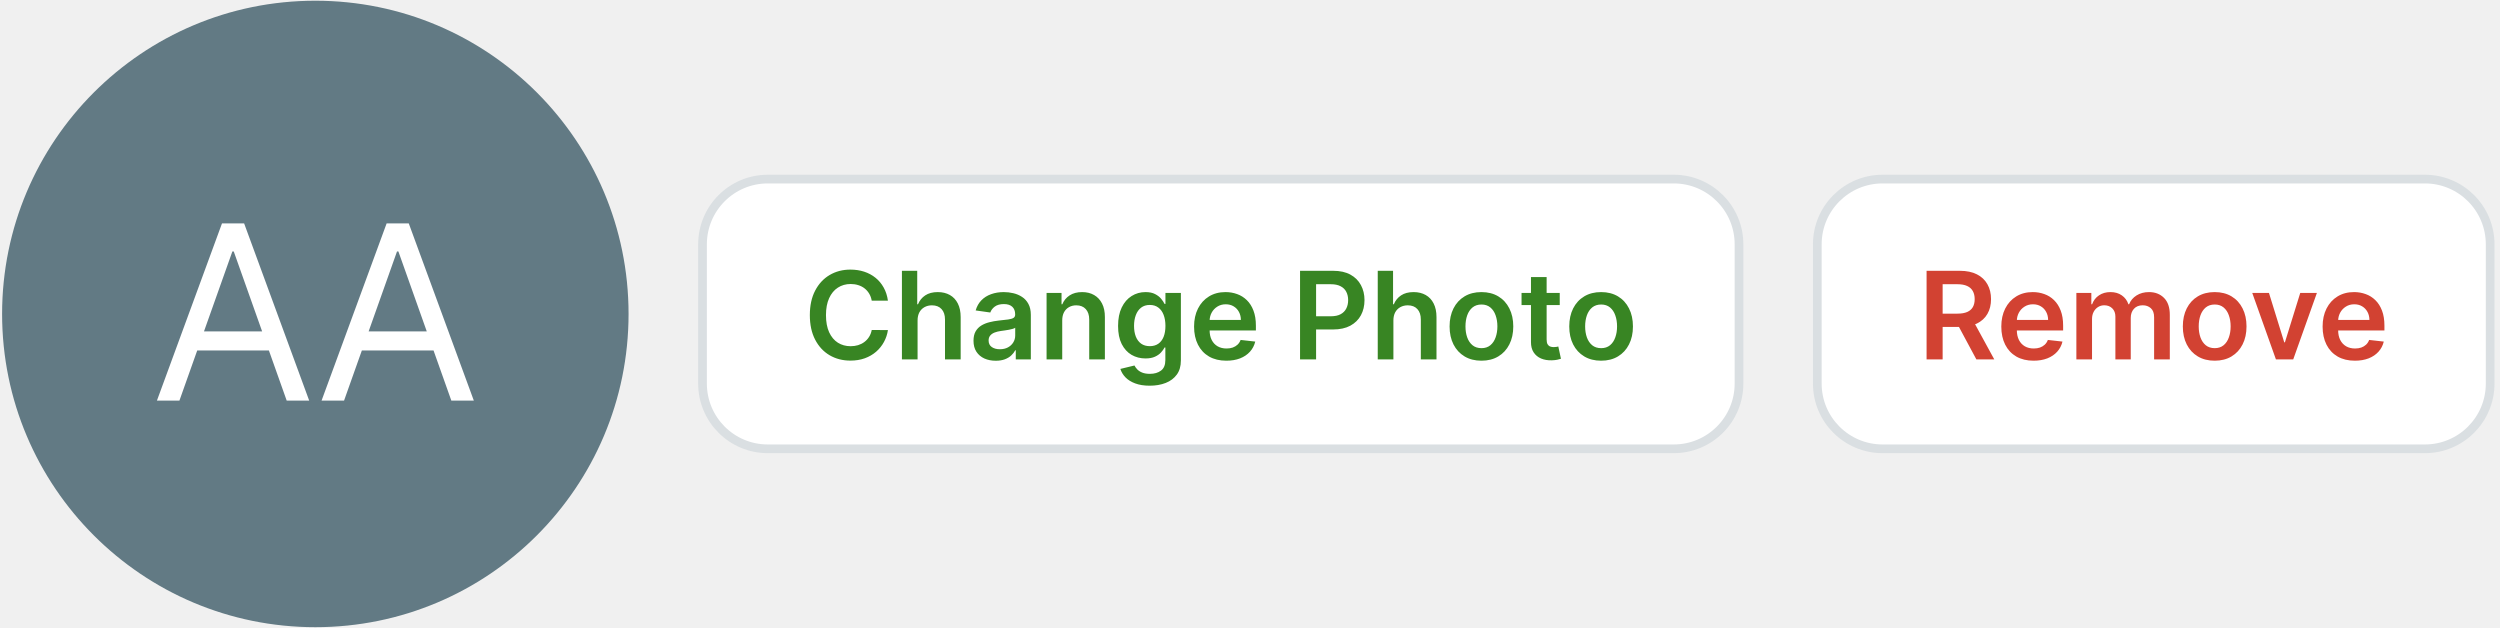
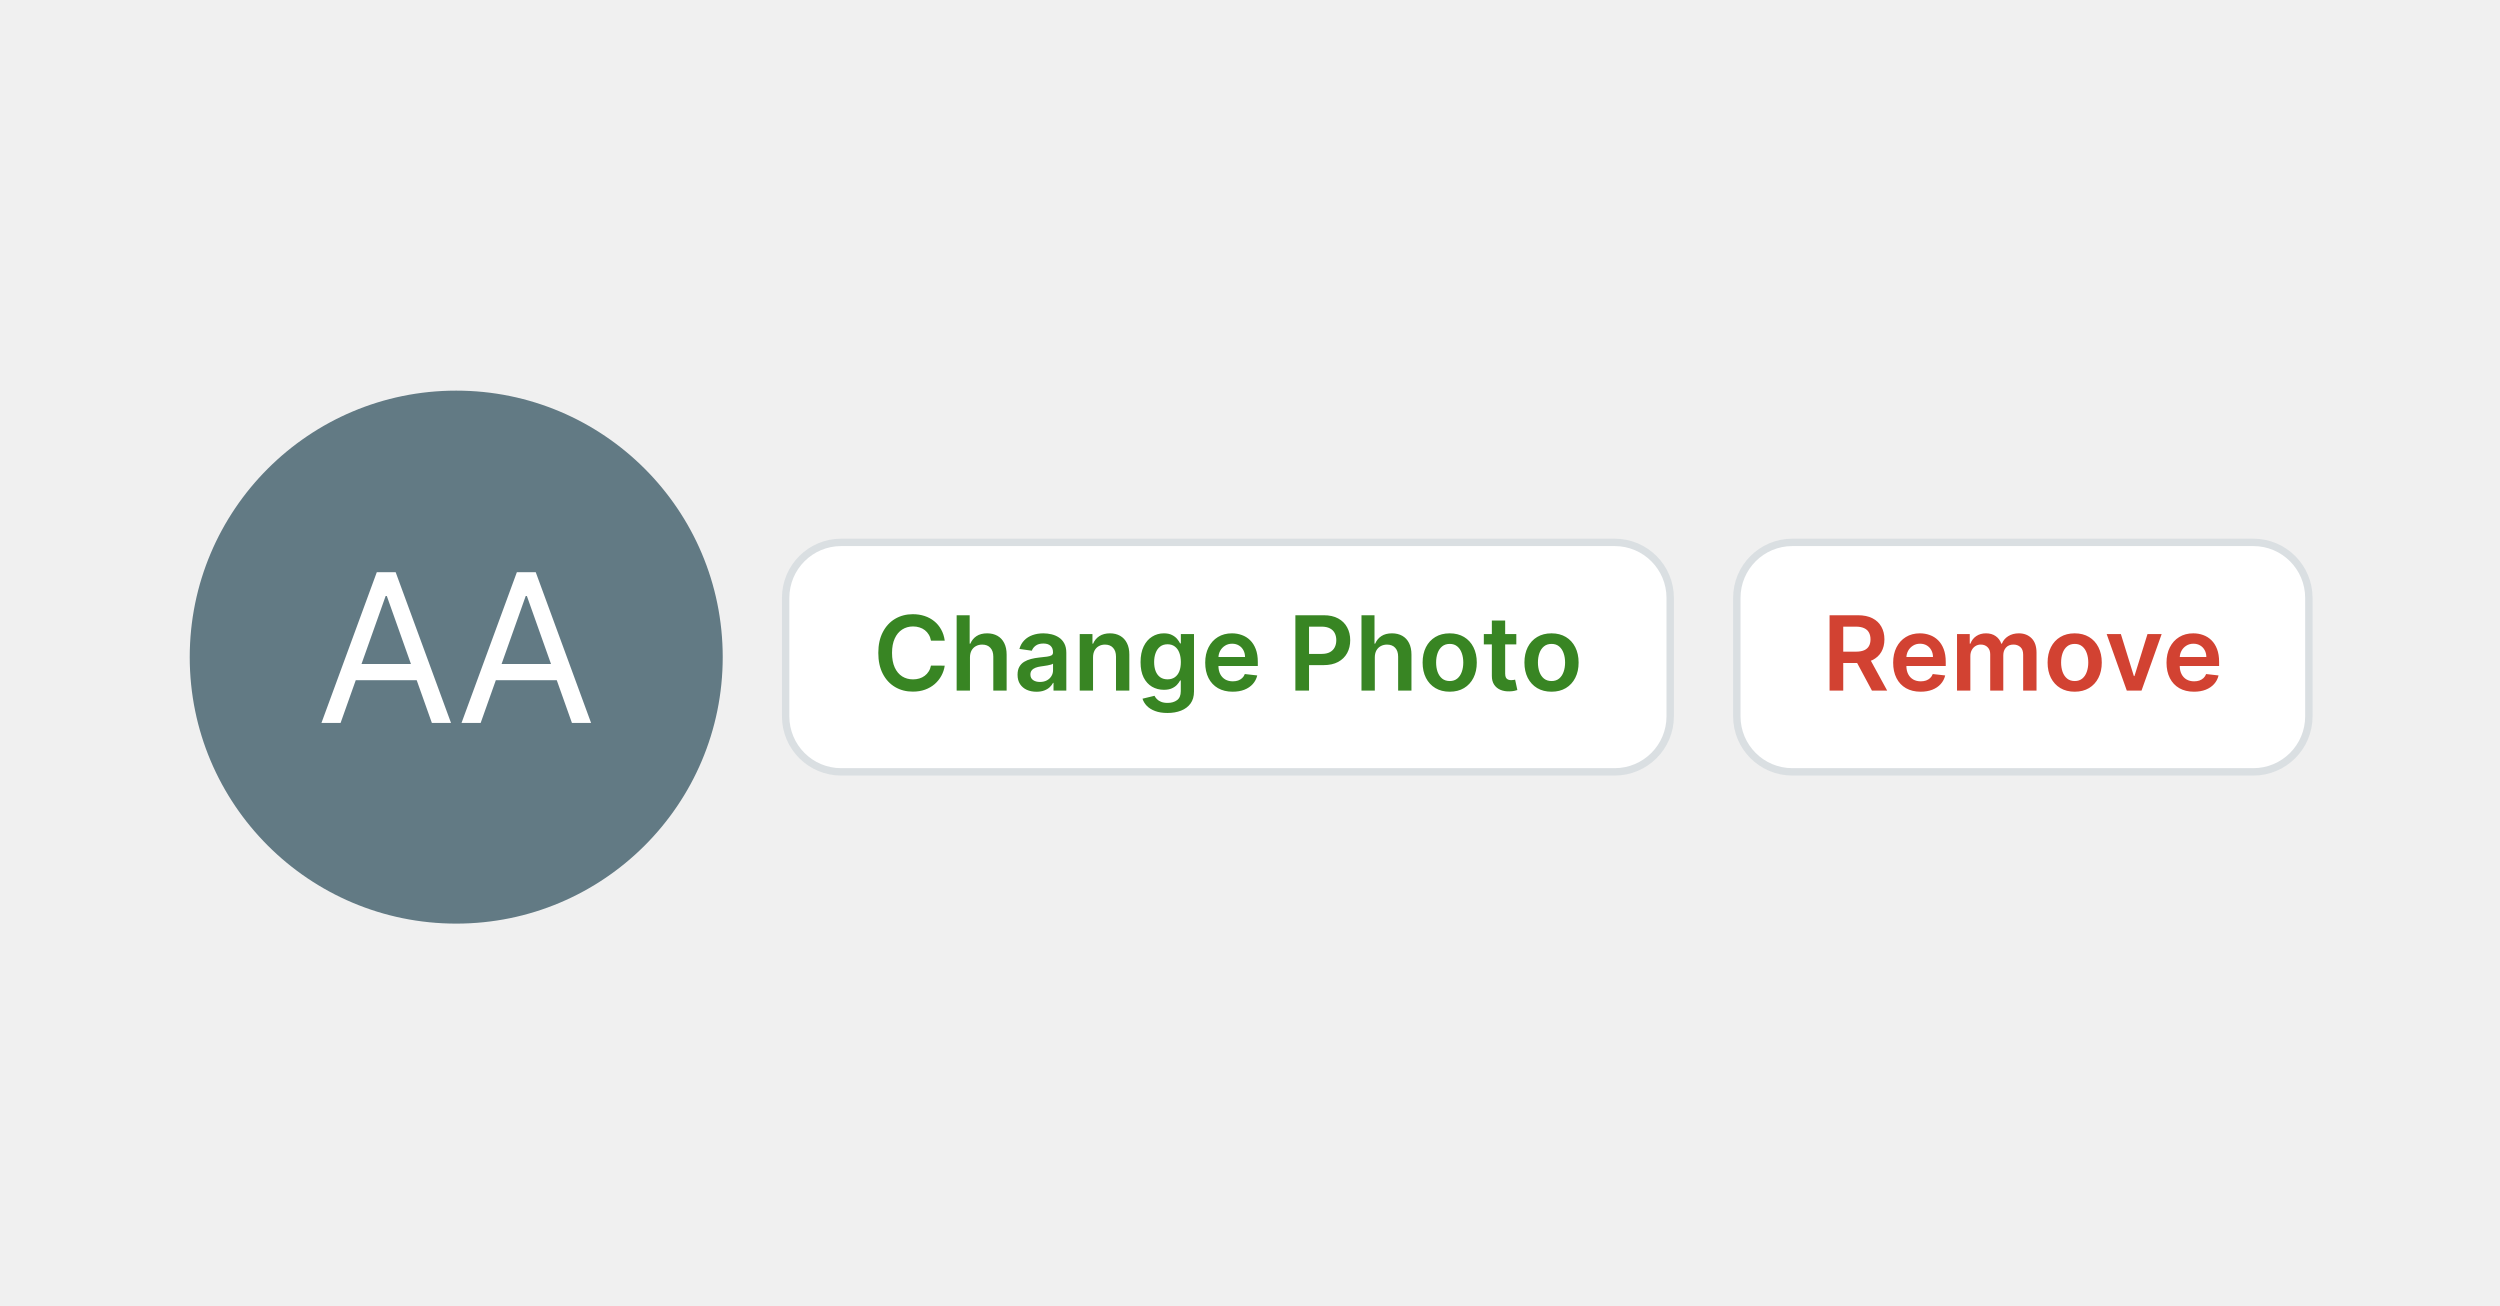
- <svg xmlns="http://www.w3.org/2000/svg" width="275" height="69" viewBox="0 0 275 69" fill="none">
-   <path fill-rule="evenodd" clip-rule="evenodd" d="M34.687 68.99C53.716 68.99 69.142 53.563 69.142 34.534C69.142 15.505 53.716 0.079 34.687 0.079C15.658 0.079 0.231 15.505 0.231 34.534C0.231 53.563 15.658 68.99 34.687 68.99Z" fill="#627A84" />
-   <path d="M19.736 44.067H17.262L24.418 24.577H26.855L34.011 44.067H31.537L25.713 27.661H25.56L19.736 44.067ZM20.65 36.454H30.623V38.548H20.65V36.454ZM37.846 44.067H35.372L42.528 24.577H44.965L52.121 44.067H49.647L43.823 27.661H43.67L37.846 44.067ZM38.76 36.454H48.733V38.548H38.76V36.454Z" fill="white" />
-   <path d="M84.456 19.699H184.112C188.077 19.699 191.291 22.913 191.291 26.877V42.191C191.291 46.155 188.077 49.369 184.112 49.369H84.456C80.491 49.369 77.277 46.155 77.277 42.191V26.877C77.277 22.913 80.491 19.699 84.456 19.699Z" fill="white" />
-   <path d="M84.456 19.699H184.112C188.077 19.699 191.291 22.913 191.291 26.877V42.191C191.291 46.155 188.077 49.369 184.112 49.369H84.456C80.491 49.369 77.277 46.155 77.277 42.191V26.877C77.277 22.913 80.491 19.699 84.456 19.699Z" stroke="#DADFE2" stroke-width="0.957" />
-   <path d="M97.671 33.077H95.891C95.84 32.785 95.746 32.527 95.61 32.302C95.474 32.073 95.304 31.88 95.101 31.721C94.898 31.562 94.666 31.444 94.406 31.364C94.149 31.282 93.872 31.241 93.574 31.241C93.044 31.241 92.574 31.374 92.165 31.64C91.756 31.904 91.436 32.291 91.204 32.801C90.972 33.309 90.857 33.929 90.857 34.662C90.857 35.407 90.972 36.035 91.204 36.546C91.439 37.053 91.759 37.437 92.165 37.697C92.574 37.954 93.042 38.083 93.569 38.083C93.861 38.083 94.133 38.045 94.387 37.969C94.644 37.889 94.874 37.774 95.077 37.621C95.283 37.469 95.456 37.282 95.596 37.06C95.739 36.838 95.837 36.584 95.891 36.299L97.671 36.308C97.604 36.771 97.46 37.206 97.237 37.612C97.019 38.018 96.731 38.376 96.376 38.687C96.021 38.995 95.605 39.236 95.129 39.41C94.654 39.582 94.126 39.667 93.545 39.667C92.689 39.667 91.924 39.469 91.251 39.073C90.579 38.676 90.049 38.103 89.662 37.355C89.275 36.606 89.082 35.709 89.082 34.662C89.082 33.612 89.277 32.714 89.667 31.968C90.057 31.22 90.589 30.647 91.261 30.251C91.934 29.854 92.695 29.656 93.545 29.656C94.088 29.656 94.592 29.732 95.058 29.884C95.525 30.037 95.94 30.26 96.305 30.555C96.67 30.847 96.969 31.206 97.204 31.631C97.442 32.053 97.597 32.535 97.671 33.077ZM100.933 35.252V39.534H99.211V29.789H100.895V33.467H100.981C101.152 33.055 101.417 32.73 101.776 32.492C102.137 32.251 102.597 32.13 103.156 32.13C103.663 32.13 104.106 32.237 104.483 32.449C104.861 32.662 105.152 32.972 105.359 33.382C105.568 33.791 105.673 34.291 105.673 34.881V39.534H103.95V35.147C103.95 34.655 103.823 34.273 103.57 34C103.319 33.724 102.967 33.586 102.513 33.586C102.209 33.586 101.936 33.653 101.695 33.786C101.457 33.916 101.27 34.105 101.133 34.352C101 34.6 100.933 34.9 100.933 35.252ZM109.532 39.682C109.069 39.682 108.651 39.599 108.28 39.434C107.912 39.266 107.62 39.019 107.405 38.692C107.192 38.365 107.086 37.962 107.086 37.483C107.086 37.071 107.162 36.73 107.314 36.46C107.467 36.191 107.674 35.975 107.938 35.813C108.201 35.651 108.498 35.529 108.827 35.447C109.16 35.361 109.505 35.299 109.86 35.261C110.288 35.217 110.636 35.177 110.902 35.142C111.168 35.104 111.362 35.047 111.483 34.971C111.606 34.892 111.668 34.77 111.668 34.605V34.576C111.668 34.218 111.562 33.94 111.349 33.743C111.137 33.547 110.831 33.448 110.431 33.448C110.009 33.448 109.674 33.54 109.427 33.724C109.183 33.908 109.018 34.126 108.932 34.376L107.324 34.148C107.451 33.704 107.66 33.333 107.952 33.034C108.244 32.733 108.601 32.508 109.023 32.359C109.444 32.206 109.911 32.13 110.421 32.13C110.774 32.13 111.124 32.172 111.473 32.254C111.822 32.337 112.141 32.473 112.429 32.663C112.718 32.85 112.95 33.106 113.124 33.429C113.302 33.753 113.391 34.157 113.391 34.643V39.534H111.735V38.53H111.678C111.573 38.733 111.425 38.923 111.235 39.101C111.048 39.276 110.812 39.417 110.526 39.525C110.244 39.629 109.912 39.682 109.532 39.682ZM109.979 38.416C110.325 38.416 110.624 38.348 110.878 38.211C111.132 38.072 111.327 37.888 111.464 37.659C111.603 37.431 111.673 37.182 111.673 36.912V36.051C111.619 36.096 111.527 36.137 111.397 36.175C111.27 36.213 111.127 36.246 110.969 36.275C110.81 36.303 110.653 36.329 110.498 36.351C110.342 36.373 110.207 36.392 110.093 36.408C109.836 36.443 109.606 36.5 109.403 36.579C109.2 36.659 109.04 36.77 108.923 36.912C108.805 37.052 108.747 37.233 108.747 37.455C108.747 37.772 108.862 38.011 109.094 38.173C109.325 38.335 109.62 38.416 109.979 38.416ZM116.845 35.252V39.534H115.123V32.225H116.769V33.467H116.855C117.023 33.058 117.291 32.733 117.659 32.492C118.03 32.251 118.488 32.13 119.034 32.13C119.538 32.13 119.978 32.238 120.352 32.454C120.729 32.67 121.021 32.982 121.227 33.391C121.437 33.8 121.54 34.297 121.537 34.881V39.534H119.814V35.147C119.814 34.658 119.687 34.276 119.434 34C119.183 33.724 118.836 33.586 118.392 33.586C118.09 33.586 117.822 33.653 117.587 33.786C117.356 33.916 117.173 34.105 117.04 34.352C116.91 34.6 116.845 34.9 116.845 35.252ZM126.466 42.427C125.848 42.427 125.316 42.343 124.872 42.175C124.428 42.01 124.071 41.788 123.802 41.509C123.532 41.23 123.345 40.92 123.24 40.581L124.791 40.205C124.861 40.348 124.963 40.489 125.096 40.629C125.229 40.771 125.408 40.889 125.634 40.981C125.862 41.076 126.149 41.123 126.495 41.123C126.983 41.123 127.388 41.005 127.708 40.767C128.029 40.532 128.189 40.145 128.189 39.606V38.221H128.103C128.014 38.398 127.884 38.581 127.713 38.768C127.545 38.955 127.321 39.112 127.042 39.239C126.766 39.366 126.419 39.429 126 39.429C125.439 39.429 124.929 39.298 124.473 39.035C124.019 38.768 123.657 38.372 123.388 37.845C123.121 37.315 122.988 36.652 122.988 35.856C122.988 35.053 123.121 34.376 123.388 33.824C123.657 33.269 124.021 32.849 124.477 32.563C124.934 32.275 125.443 32.13 126.005 32.13C126.433 32.13 126.785 32.203 127.061 32.349C127.34 32.492 127.562 32.665 127.727 32.868C127.892 33.068 128.018 33.256 128.103 33.434H128.198V32.225H129.897V39.653C129.897 40.278 129.748 40.795 129.45 41.204C129.152 41.614 128.744 41.92 128.227 42.123C127.71 42.326 127.123 42.427 126.466 42.427ZM126.481 38.078C126.845 38.078 127.156 37.989 127.413 37.812C127.67 37.634 127.865 37.379 127.999 37.046C128.132 36.712 128.198 36.313 128.198 35.846C128.198 35.387 128.132 34.984 127.999 34.638C127.868 34.292 127.675 34.024 127.418 33.834C127.164 33.64 126.852 33.544 126.481 33.544C126.097 33.544 125.776 33.643 125.519 33.843C125.262 34.043 125.069 34.318 124.939 34.666C124.809 35.012 124.744 35.406 124.744 35.846C124.744 36.294 124.809 36.686 124.939 37.022C125.072 37.355 125.267 37.615 125.524 37.802C125.784 37.986 126.103 38.078 126.481 38.078ZM134.898 39.677C134.165 39.677 133.532 39.525 132.999 39.22C132.47 38.912 132.062 38.478 131.777 37.916C131.491 37.352 131.348 36.687 131.348 35.923C131.348 35.171 131.491 34.511 131.777 33.943C132.065 33.372 132.468 32.928 132.985 32.611C133.502 32.291 134.11 32.13 134.808 32.13C135.258 32.13 135.683 32.203 136.083 32.349C136.486 32.492 136.841 32.714 137.149 33.015C137.46 33.317 137.704 33.7 137.881 34.167C138.059 34.63 138.148 35.182 138.148 35.823V36.351H132.157V35.19H136.497C136.494 34.86 136.422 34.566 136.283 34.31C136.143 34.05 135.948 33.845 135.697 33.696C135.45 33.547 135.161 33.472 134.831 33.472C134.479 33.472 134.17 33.558 133.904 33.729C133.637 33.897 133.429 34.119 133.28 34.395C133.134 34.668 133.06 34.968 133.057 35.295V36.308C133.057 36.733 133.134 37.098 133.29 37.403C133.445 37.704 133.662 37.935 133.942 38.097C134.221 38.256 134.547 38.335 134.922 38.335C135.172 38.335 135.399 38.3 135.602 38.23C135.805 38.157 135.981 38.051 136.13 37.912C136.279 37.772 136.392 37.599 136.468 37.393L138.077 37.574C137.975 37.999 137.782 38.37 137.496 38.687C137.214 39.001 136.852 39.245 136.411 39.42C135.97 39.591 135.466 39.677 134.898 39.677ZM143.005 39.534V29.789H146.659C147.408 29.789 148.036 29.929 148.544 30.208C149.054 30.487 149.44 30.871 149.7 31.36C149.963 31.845 150.095 32.397 150.095 33.015C150.095 33.64 149.963 34.195 149.7 34.681C149.437 35.166 149.048 35.548 148.534 35.828C148.02 36.103 147.387 36.242 146.635 36.242H144.214V34.79H146.398C146.835 34.79 147.194 34.714 147.473 34.562C147.752 34.41 147.958 34.2 148.092 33.934C148.228 33.667 148.296 33.361 148.296 33.015C148.296 32.67 148.228 32.365 148.092 32.102C147.958 31.838 147.75 31.634 147.468 31.488C147.189 31.339 146.829 31.264 146.388 31.264H144.77V39.534H143.005ZM153.274 35.252V39.534H151.552V29.789H153.236V33.467H153.322C153.493 33.055 153.758 32.73 154.117 32.492C154.478 32.251 154.938 32.13 155.497 32.13C156.004 32.13 156.447 32.237 156.824 32.449C157.202 32.662 157.493 32.972 157.7 33.382C157.909 33.791 158.014 34.291 158.014 34.881V39.534H156.291V35.147C156.291 34.655 156.164 34.273 155.911 34C155.66 33.724 155.308 33.586 154.854 33.586C154.55 33.586 154.277 33.653 154.036 33.786C153.798 33.916 153.611 34.105 153.474 34.352C153.341 34.6 153.274 34.9 153.274 35.252ZM162.958 39.677C162.244 39.677 161.625 39.52 161.102 39.206C160.578 38.892 160.172 38.453 159.884 37.888C159.598 37.323 159.455 36.663 159.455 35.908C159.455 35.153 159.598 34.492 159.884 33.924C160.172 33.356 160.578 32.915 161.102 32.601C161.625 32.287 162.244 32.13 162.958 32.13C163.671 32.13 164.29 32.287 164.813 32.601C165.337 32.915 165.741 33.356 166.027 33.924C166.315 34.492 166.46 35.153 166.46 35.908C166.46 36.663 166.315 37.323 166.027 37.888C165.741 38.453 165.337 38.892 164.813 39.206C164.29 39.52 163.671 39.677 162.958 39.677ZM162.967 38.297C163.354 38.297 163.678 38.191 163.938 37.978C164.198 37.763 164.391 37.474 164.518 37.112C164.648 36.751 164.713 36.348 164.713 35.904C164.713 35.456 164.648 35.052 164.518 34.69C164.391 34.325 164.198 34.035 163.938 33.819C163.678 33.604 163.354 33.496 162.967 33.496C162.571 33.496 162.241 33.604 161.977 33.819C161.717 34.035 161.522 34.325 161.392 34.69C161.265 35.052 161.202 35.456 161.202 35.904C161.202 36.348 161.265 36.751 161.392 37.112C161.522 37.474 161.717 37.763 161.977 37.978C162.241 38.191 162.571 38.297 162.967 38.297ZM171.571 32.225V33.558H167.37V32.225H171.571ZM168.407 30.474H170.129V37.336C170.129 37.567 170.164 37.745 170.234 37.869C170.307 37.989 170.402 38.072 170.52 38.116C170.637 38.161 170.767 38.183 170.91 38.183C171.018 38.183 171.116 38.175 171.205 38.159C171.297 38.143 171.367 38.129 171.414 38.116L171.704 39.463C171.612 39.495 171.481 39.529 171.31 39.568C171.141 39.606 170.935 39.628 170.691 39.634C170.26 39.647 169.871 39.582 169.525 39.439C169.179 39.293 168.905 39.068 168.702 38.763C168.502 38.459 168.404 38.078 168.407 37.621V30.474ZM176.121 39.677C175.408 39.677 174.789 39.52 174.266 39.206C173.742 38.892 173.336 38.453 173.047 37.888C172.762 37.323 172.619 36.663 172.619 35.908C172.619 35.153 172.762 34.492 173.047 33.924C173.336 33.356 173.742 32.915 174.266 32.601C174.789 32.287 175.408 32.13 176.121 32.13C176.835 32.13 177.454 32.287 177.977 32.601C178.5 32.915 178.905 33.356 179.19 33.924C179.479 34.492 179.623 35.153 179.623 35.908C179.623 36.663 179.479 37.323 179.19 37.888C178.905 38.453 178.5 38.892 177.977 39.206C177.454 39.52 176.835 39.677 176.121 39.677ZM176.131 38.297C176.518 38.297 176.841 38.191 177.102 37.978C177.362 37.763 177.555 37.474 177.682 37.112C177.812 36.751 177.877 36.348 177.877 35.904C177.877 35.456 177.812 35.052 177.682 34.69C177.555 34.325 177.362 34.035 177.102 33.819C176.841 33.604 176.518 33.496 176.131 33.496C175.734 33.496 175.404 33.604 175.141 33.819C174.881 34.035 174.686 34.325 174.556 34.69C174.429 35.052 174.365 35.456 174.365 35.904C174.365 36.348 174.429 36.751 174.556 37.112C174.686 37.474 174.881 37.763 175.141 37.978C175.404 38.191 175.734 38.297 176.131 38.297Z" fill="#388523" />
-   <path d="M207.083 19.699H266.739C270.704 19.699 273.917 22.913 273.917 26.877V42.191C273.917 46.155 270.704 49.369 266.739 49.369H207.083C203.118 49.369 199.904 46.155 199.904 42.191V26.877C199.904 22.913 203.118 19.699 207.083 19.699Z" fill="white" />
-   <path d="M207.083 19.699H266.739C270.704 19.699 273.917 22.913 273.917 26.877V42.191C273.917 46.155 270.704 49.369 266.739 49.369H207.083C203.118 49.369 199.904 46.155 199.904 42.191V26.877C199.904 22.913 203.118 19.699 207.083 19.699Z" stroke="#DADFE2" stroke-width="0.957" />
-   <path d="M211.924 39.534V29.789H215.579C216.327 29.789 216.955 29.919 217.463 30.179C217.974 30.439 218.359 30.804 218.619 31.274C218.882 31.74 219.014 32.284 219.014 32.906C219.014 33.531 218.881 34.073 218.614 34.533C218.351 34.99 217.962 35.344 217.449 35.594C216.935 35.842 216.303 35.965 215.555 35.965H212.952V34.5H215.317C215.755 34.5 216.113 34.44 216.392 34.319C216.671 34.195 216.878 34.016 217.011 33.781C217.147 33.544 217.215 33.252 217.215 32.906C217.215 32.56 217.147 32.265 217.011 32.021C216.874 31.773 216.667 31.586 216.388 31.459C216.108 31.329 215.748 31.264 215.307 31.264H213.69V39.534H211.924ZM216.959 35.118L219.371 39.534H217.401L215.031 35.118H216.959ZM223.694 39.677C222.961 39.677 222.328 39.525 221.795 39.22C221.266 38.912 220.858 38.478 220.572 37.916C220.287 37.352 220.144 36.687 220.144 35.923C220.144 35.171 220.287 34.511 220.572 33.943C220.861 33.372 221.264 32.928 221.781 32.611C222.298 32.291 222.906 32.13 223.603 32.13C224.054 32.13 224.479 32.203 224.879 32.349C225.282 32.492 225.637 32.714 225.945 33.015C226.255 33.317 226.5 33.7 226.677 34.167C226.855 34.63 226.944 35.182 226.944 35.823V36.351H220.953V35.19H225.293C225.289 34.86 225.218 34.566 225.078 34.31C224.939 34.05 224.744 33.845 224.493 33.696C224.246 33.547 223.957 33.472 223.627 33.472C223.275 33.472 222.966 33.558 222.699 33.729C222.433 33.897 222.225 34.119 222.076 34.395C221.93 34.668 221.856 34.968 221.852 35.295V36.308C221.852 36.733 221.93 37.098 222.086 37.403C222.241 37.704 222.458 37.935 222.737 38.097C223.017 38.256 223.343 38.335 223.718 38.335C223.968 38.335 224.195 38.3 224.398 38.23C224.601 38.157 224.777 38.051 224.926 37.912C225.075 37.772 225.188 37.599 225.264 37.393L226.872 37.574C226.771 37.999 226.577 38.37 226.292 38.687C226.01 39.001 225.648 39.245 225.207 39.42C224.766 39.591 224.262 39.677 223.694 39.677ZM228.401 39.534V32.225H230.047V33.467H230.133C230.285 33.049 230.537 32.722 230.89 32.487C231.242 32.249 231.662 32.13 232.15 32.13C232.645 32.13 233.062 32.251 233.402 32.492C233.745 32.73 233.986 33.055 234.125 33.467H234.201C234.363 33.061 234.636 32.738 235.02 32.497C235.407 32.252 235.865 32.13 236.395 32.13C237.067 32.13 237.616 32.343 238.041 32.768C238.466 33.193 238.679 33.813 238.679 34.628V39.534H236.952V34.895C236.952 34.441 236.831 34.11 236.59 33.9C236.349 33.688 236.054 33.582 235.705 33.582C235.289 33.582 234.964 33.712 234.729 33.972C234.498 34.229 234.382 34.563 234.382 34.976V39.534H232.693V34.824C232.693 34.446 232.579 34.145 232.35 33.919C232.125 33.694 231.83 33.582 231.465 33.582C231.218 33.582 230.993 33.645 230.79 33.772C230.587 33.896 230.425 34.072 230.304 34.3C230.184 34.525 230.123 34.789 230.123 35.09V39.534H228.401ZM243.614 39.677C242.901 39.677 242.282 39.52 241.759 39.206C241.235 38.892 240.829 38.453 240.541 37.888C240.255 37.323 240.112 36.663 240.112 35.908C240.112 35.153 240.255 34.492 240.541 33.924C240.829 33.356 241.235 32.915 241.759 32.601C242.282 32.287 242.901 32.13 243.614 32.13C244.328 32.13 244.947 32.287 245.47 32.601C245.993 32.915 246.398 33.356 246.683 33.924C246.972 34.492 247.116 35.153 247.116 35.908C247.116 36.663 246.972 37.323 246.683 37.888C246.398 38.453 245.993 38.892 245.47 39.206C244.947 39.52 244.328 39.677 243.614 39.677ZM243.624 38.297C244.011 38.297 244.334 38.191 244.595 37.978C244.855 37.763 245.048 37.474 245.175 37.112C245.305 36.751 245.37 36.348 245.37 35.904C245.37 35.456 245.305 35.052 245.175 34.69C245.048 34.325 244.855 34.035 244.595 33.819C244.334 33.604 244.011 33.496 243.624 33.496C243.227 33.496 242.897 33.604 242.634 33.819C242.374 34.035 242.179 34.325 242.049 34.69C241.922 35.052 241.859 35.456 241.859 35.904C241.859 36.348 241.922 36.751 242.049 37.112C242.179 37.474 242.374 37.763 242.634 37.978C242.897 38.191 243.227 38.297 243.624 38.297ZM254.858 32.225L252.255 39.534H250.352L247.749 32.225H249.586L251.266 37.655H251.342L253.026 32.225H254.858ZM259.037 39.677C258.304 39.677 257.671 39.525 257.139 39.22C256.609 38.912 256.201 38.478 255.916 37.916C255.63 37.352 255.487 36.687 255.487 35.923C255.487 35.171 255.63 34.511 255.916 33.943C256.204 33.372 256.607 32.928 257.124 32.611C257.641 32.291 258.249 32.13 258.947 32.13C259.397 32.13 259.822 32.203 260.222 32.349C260.625 32.492 260.98 32.714 261.288 33.015C261.599 33.317 261.843 33.7 262.021 34.167C262.198 34.63 262.287 35.182 262.287 35.823V36.351H256.296V35.19H260.636C260.633 34.86 260.561 34.566 260.422 34.31C260.282 34.05 260.087 33.845 259.836 33.696C259.589 33.547 259.3 33.472 258.97 33.472C258.618 33.472 258.309 33.558 258.043 33.729C257.776 33.897 257.568 34.119 257.419 34.395C257.273 34.668 257.199 34.968 257.196 35.295V36.308C257.196 36.733 257.273 37.098 257.429 37.403C257.584 37.704 257.802 37.935 258.081 38.097C258.36 38.256 258.687 38.335 259.061 38.335C259.311 38.335 259.538 38.3 259.741 38.23C259.944 38.157 260.12 38.051 260.269 37.912C260.419 37.772 260.531 37.599 260.607 37.393L262.216 37.574C262.114 37.999 261.921 38.37 261.635 38.687C261.353 39.001 260.991 39.245 260.55 39.42C260.109 39.591 259.605 39.677 259.037 39.677Z" fill="#D24232" />
+ <svg xmlns="http://www.w3.org/2000/svg" width="224" height="117" viewBox="0 0 224 117" fill="none">
+   <path fill-rule="evenodd" clip-rule="evenodd" d="M40.878 82.756C54.066 82.756 64.756 72.066 64.756 58.878C64.756 45.691 54.066 35 40.878 35C27.691 35 17 45.691 17 58.878C17 72.066 27.691 82.756 40.878 82.756Z" fill="#627A84" />
+   <path d="M30.517 64.773H28.802L33.762 51.267H35.45L40.41 64.773H38.695L34.659 53.403H34.553L30.517 64.773ZM31.15 59.497H38.062V60.948H31.15V59.497ZM43.068 64.773H41.353L46.312 51.267H48.001L52.96 64.773H51.245L47.209 53.403H47.104L43.068 64.773ZM43.701 59.497H50.612V60.948H43.701V59.497Z" fill="white" />
+   <path d="M75.369 48.597H144.675C147.422 48.597 149.65 50.825 149.65 53.572V64.184C149.65 66.932 147.422 69.159 144.675 69.159H75.369C72.621 69.159 70.394 66.932 70.394 64.184V53.572C70.394 50.825 72.621 48.597 75.369 48.597Z" fill="white" />
+   <path d="M75.369 48.597H144.675C147.422 48.597 149.65 50.825 149.65 53.572V64.184C149.65 66.932 147.422 69.159 144.675 69.159H75.369C72.621 69.159 70.394 66.932 70.394 64.184V53.572C70.394 50.825 72.621 48.597 75.369 48.597Z" stroke="#DADFE2" stroke-width="0.663" />
+   <path d="M84.648 57.403H83.415C83.38 57.201 83.315 57.022 83.22 56.866C83.126 56.708 83.008 56.573 82.868 56.464C82.727 56.354 82.566 56.271 82.386 56.216C82.208 56.159 82.016 56.13 81.809 56.13C81.442 56.13 81.117 56.223 80.833 56.407C80.549 56.59 80.327 56.858 80.167 57.212C80.006 57.564 79.926 57.994 79.926 58.501C79.926 59.018 80.006 59.453 80.167 59.807C80.329 60.159 80.552 60.425 80.833 60.605C81.117 60.783 81.441 60.872 81.806 60.872C82.008 60.872 82.197 60.846 82.373 60.793C82.551 60.738 82.71 60.658 82.851 60.553C82.994 60.447 83.114 60.317 83.21 60.163C83.309 60.01 83.377 59.834 83.415 59.636L84.648 59.642C84.602 59.963 84.502 60.264 84.348 60.546C84.196 60.827 83.997 61.076 83.751 61.291C83.505 61.504 83.217 61.671 82.887 61.792C82.558 61.911 82.192 61.97 81.789 61.97C81.196 61.97 80.666 61.833 80.2 61.558C79.734 61.283 79.367 60.887 79.098 60.368C78.83 59.849 78.696 59.227 78.696 58.501C78.696 57.774 78.831 57.152 79.102 56.635C79.372 56.116 79.74 55.719 80.206 55.445C80.672 55.17 81.2 55.032 81.789 55.032C82.165 55.032 82.515 55.085 82.838 55.191C83.161 55.296 83.449 55.451 83.702 55.656C83.955 55.858 84.162 56.106 84.325 56.401C84.49 56.693 84.598 57.027 84.648 57.403ZM86.909 58.91V61.878H85.716V55.125H86.883V57.674H86.942C87.061 57.388 87.245 57.163 87.493 56.998C87.744 56.831 88.062 56.747 88.449 56.747C88.801 56.747 89.108 56.821 89.369 56.968C89.631 57.115 89.833 57.331 89.976 57.614C90.121 57.898 90.194 58.244 90.194 58.653V61.878H89V58.838C89 58.497 88.912 58.232 88.736 58.043C88.563 57.852 88.319 57.756 88.004 57.756C87.793 57.756 87.604 57.802 87.437 57.895C87.272 57.985 87.142 58.116 87.048 58.287C86.956 58.459 86.909 58.666 86.909 58.91ZM92.868 61.98C92.547 61.98 92.258 61.923 92.001 61.809C91.746 61.692 91.544 61.521 91.394 61.294C91.247 61.068 91.173 60.789 91.173 60.457C91.173 60.171 91.226 59.935 91.331 59.748C91.437 59.561 91.581 59.411 91.763 59.299C91.946 59.187 92.151 59.103 92.38 59.045C92.611 58.986 92.849 58.943 93.096 58.917C93.392 58.886 93.633 58.859 93.818 58.834C94.002 58.808 94.137 58.769 94.22 58.716C94.306 58.661 94.349 58.576 94.349 58.462V58.442C94.349 58.194 94.275 58.001 94.128 57.865C93.981 57.729 93.768 57.66 93.491 57.66C93.199 57.66 92.967 57.724 92.796 57.852C92.626 57.979 92.512 58.13 92.453 58.303L91.338 58.145C91.426 57.837 91.571 57.58 91.773 57.374C91.976 57.165 92.223 57.009 92.515 56.905C92.808 56.8 93.131 56.747 93.485 56.747C93.729 56.747 93.972 56.776 94.213 56.833C94.455 56.89 94.676 56.984 94.876 57.116C95.076 57.246 95.237 57.423 95.358 57.647C95.481 57.872 95.542 58.152 95.542 58.488V61.878H94.395V61.182H94.355C94.283 61.323 94.18 61.455 94.049 61.578C93.919 61.699 93.755 61.797 93.557 61.871C93.362 61.944 93.132 61.98 92.868 61.98ZM93.178 61.103C93.418 61.103 93.625 61.056 93.801 60.961C93.977 60.865 94.112 60.737 94.207 60.579C94.304 60.421 94.352 60.248 94.352 60.061V59.464C94.315 59.495 94.251 59.524 94.161 59.55C94.073 59.576 93.974 59.599 93.864 59.619C93.754 59.639 93.645 59.657 93.537 59.672C93.43 59.687 93.336 59.701 93.257 59.712C93.079 59.736 92.92 59.775 92.779 59.83C92.638 59.885 92.527 59.962 92.446 60.061C92.365 60.158 92.324 60.283 92.324 60.437C92.324 60.657 92.404 60.823 92.565 60.935C92.725 61.047 92.93 61.103 93.178 61.103ZM97.936 58.91V61.878H96.743V56.813H97.884V57.674H97.943C98.06 57.39 98.245 57.165 98.5 56.998C98.757 56.831 99.075 56.747 99.453 56.747C99.803 56.747 100.107 56.822 100.367 56.971C100.628 57.121 100.831 57.337 100.973 57.621C101.119 57.904 101.19 58.249 101.188 58.653V61.878H99.994V58.838C99.994 58.499 99.906 58.234 99.73 58.043C99.557 57.852 99.316 57.756 99.008 57.756C98.799 57.756 98.614 57.802 98.451 57.895C98.29 57.985 98.164 58.116 98.072 58.287C97.981 58.459 97.936 58.666 97.936 58.91ZM104.604 63.883C104.175 63.883 103.807 63.825 103.499 63.708C103.192 63.594 102.944 63.44 102.757 63.247C102.571 63.053 102.441 62.839 102.368 62.603L103.443 62.343C103.492 62.442 103.562 62.54 103.654 62.636C103.747 62.735 103.871 62.817 104.027 62.88C104.185 62.947 104.384 62.98 104.624 62.98C104.962 62.98 105.243 62.897 105.465 62.732C105.687 62.569 105.798 62.301 105.798 61.928V60.968H105.738C105.677 61.091 105.587 61.218 105.468 61.347C105.352 61.477 105.197 61.586 105.003 61.674C104.812 61.762 104.571 61.806 104.281 61.806C103.892 61.806 103.539 61.714 103.222 61.532C102.908 61.347 102.657 61.072 102.471 60.708C102.286 60.34 102.194 59.881 102.194 59.329C102.194 58.773 102.286 58.303 102.471 57.921C102.657 57.536 102.909 57.245 103.226 57.047C103.542 56.847 103.895 56.747 104.284 56.747C104.581 56.747 104.825 56.798 105.016 56.899C105.21 56.998 105.364 57.117 105.478 57.258C105.592 57.397 105.679 57.528 105.738 57.651H105.804V56.813H106.982V61.961C106.982 62.394 106.878 62.752 106.672 63.035C106.465 63.319 106.183 63.531 105.824 63.672C105.466 63.813 105.059 63.883 104.604 63.883ZM104.614 60.869C104.867 60.869 105.082 60.807 105.26 60.684C105.438 60.561 105.574 60.384 105.666 60.154C105.758 59.923 105.804 59.646 105.804 59.322C105.804 59.004 105.758 58.724 105.666 58.485C105.576 58.245 105.442 58.059 105.264 57.928C105.088 57.794 104.871 57.727 104.614 57.727C104.348 57.727 104.126 57.796 103.948 57.934C103.77 58.073 103.636 58.263 103.546 58.505C103.455 58.744 103.41 59.017 103.41 59.322C103.41 59.632 103.455 59.904 103.546 60.137C103.638 60.368 103.773 60.548 103.951 60.678C104.131 60.805 104.352 60.869 104.614 60.869ZM110.447 61.977C109.94 61.977 109.501 61.871 109.132 61.66C108.765 61.447 108.482 61.146 108.284 60.757C108.086 60.366 107.987 59.905 107.987 59.375C107.987 58.854 108.086 58.397 108.284 58.004C108.484 57.608 108.763 57.3 109.122 57.08C109.48 56.858 109.901 56.747 110.385 56.747C110.697 56.747 110.991 56.798 111.268 56.899C111.548 56.998 111.794 57.152 112.007 57.36C112.223 57.569 112.392 57.835 112.515 58.158C112.638 58.479 112.7 58.862 112.7 59.306V59.672H108.548V58.867H111.555C111.553 58.639 111.504 58.435 111.407 58.257C111.31 58.077 111.175 57.935 111.001 57.832C110.83 57.729 110.63 57.677 110.401 57.677C110.157 57.677 109.943 57.736 109.758 57.855C109.574 57.972 109.43 58.126 109.326 58.317C109.225 58.506 109.173 58.714 109.171 58.94V59.642C109.171 59.937 109.225 60.19 109.333 60.401C109.441 60.61 109.591 60.77 109.785 60.882C109.978 60.992 110.204 61.047 110.464 61.047C110.638 61.047 110.795 61.023 110.935 60.975C111.076 60.924 111.198 60.85 111.301 60.754C111.405 60.657 111.483 60.537 111.536 60.394L112.65 60.52C112.58 60.814 112.446 61.071 112.248 61.291C112.052 61.509 111.802 61.678 111.496 61.799C111.19 61.918 110.841 61.977 110.447 61.977ZM116.066 61.878V55.125H118.598C119.117 55.125 119.552 55.221 119.904 55.415C120.258 55.608 120.525 55.874 120.705 56.213C120.888 56.549 120.979 56.932 120.979 57.36C120.979 57.794 120.888 58.178 120.705 58.515C120.523 58.851 120.253 59.116 119.897 59.309C119.541 59.501 119.103 59.596 118.582 59.596H116.903V58.59H118.417C118.72 58.59 118.969 58.538 119.162 58.432C119.355 58.327 119.498 58.181 119.591 57.997C119.685 57.812 119.732 57.6 119.732 57.36C119.732 57.121 119.685 56.91 119.591 56.727C119.498 56.545 119.354 56.403 119.159 56.302C118.965 56.199 118.716 56.147 118.41 56.147H117.289V61.878H116.066ZM123.183 58.91V61.878H121.989V55.125H123.156V57.674H123.215C123.334 57.388 123.518 57.163 123.766 56.998C124.017 56.831 124.336 56.747 124.722 56.747C125.074 56.747 125.381 56.821 125.642 56.968C125.904 57.115 126.106 57.331 126.249 57.614C126.394 57.898 126.467 58.244 126.467 58.653V61.878H125.273V58.838C125.273 58.497 125.185 58.232 125.009 58.043C124.836 57.852 124.592 57.756 124.277 57.756C124.066 57.756 123.877 57.802 123.71 57.895C123.545 57.985 123.416 58.116 123.321 58.287C123.229 58.459 123.183 58.666 123.183 58.91ZM129.893 61.977C129.398 61.977 128.97 61.868 128.607 61.651C128.244 61.433 127.963 61.128 127.763 60.737C127.565 60.346 127.466 59.889 127.466 59.365C127.466 58.842 127.565 58.384 127.763 57.99C127.963 57.597 128.244 57.291 128.607 57.074C128.97 56.856 129.398 56.747 129.893 56.747C130.388 56.747 130.816 56.856 131.179 57.074C131.542 57.291 131.822 57.597 132.02 57.99C132.22 58.384 132.32 58.842 132.32 59.365C132.32 59.889 132.22 60.346 132.02 60.737C131.822 61.128 131.542 61.433 131.179 61.651C130.816 61.868 130.388 61.977 129.893 61.977ZM129.9 61.021C130.168 61.021 130.392 60.947 130.572 60.8C130.753 60.65 130.887 60.45 130.975 60.2C131.065 59.949 131.11 59.67 131.11 59.362C131.11 59.052 131.065 58.772 130.975 58.521C130.887 58.268 130.753 58.067 130.572 57.918C130.392 57.768 130.168 57.694 129.9 57.694C129.625 57.694 129.396 57.768 129.214 57.918C129.033 58.067 128.898 58.268 128.808 58.521C128.72 58.772 128.676 59.052 128.676 59.362C128.676 59.67 128.72 59.949 128.808 60.2C128.898 60.45 129.033 60.65 129.214 60.8C129.396 60.947 129.625 61.021 129.9 61.021ZM135.862 56.813V57.736H132.951V56.813H135.862ZM133.67 55.599H134.863V60.355C134.863 60.515 134.887 60.638 134.936 60.724C134.986 60.807 135.052 60.865 135.134 60.895C135.215 60.926 135.305 60.942 135.404 60.942C135.479 60.942 135.547 60.936 135.609 60.925C135.672 60.914 135.721 60.904 135.754 60.895L135.955 61.829C135.891 61.851 135.8 61.875 135.681 61.901C135.565 61.928 135.422 61.943 135.252 61.947C134.953 61.956 134.684 61.911 134.444 61.812C134.205 61.711 134.015 61.555 133.874 61.344C133.735 61.133 133.667 60.869 133.67 60.553V55.599ZM139.016 61.977C138.521 61.977 138.092 61.868 137.73 61.651C137.367 61.433 137.086 61.128 136.885 60.737C136.688 60.346 136.589 59.889 136.589 59.365C136.589 58.842 136.688 58.384 136.885 57.99C137.086 57.597 137.367 57.291 137.73 57.074C138.092 56.856 138.521 56.747 139.016 56.747C139.51 56.747 139.939 56.856 140.302 57.074C140.664 57.291 140.945 57.597 141.143 57.99C141.343 58.384 141.443 58.842 141.443 59.365C141.443 59.889 141.343 60.346 141.143 60.737C140.945 61.128 140.664 61.433 140.302 61.651C139.939 61.868 139.51 61.977 139.016 61.977ZM139.022 61.021C139.29 61.021 139.515 60.947 139.695 60.8C139.875 60.65 140.009 60.45 140.097 60.2C140.187 59.949 140.232 59.67 140.232 59.362C140.232 59.052 140.187 58.772 140.097 58.521C140.009 58.268 139.875 58.067 139.695 57.918C139.515 57.768 139.29 57.694 139.022 57.694C138.747 57.694 138.519 57.768 138.336 57.918C138.156 58.067 138.021 58.268 137.931 58.521C137.843 58.772 137.799 59.052 137.799 59.362C137.799 59.67 137.843 59.949 137.931 60.2C138.021 60.45 138.156 60.65 138.336 60.8C138.519 60.947 138.747 61.021 139.022 61.021Z" fill="#388523" />
+   <path d="M160.593 48.597H201.9C204.647 48.597 206.874 50.825 206.874 53.572V64.184C206.874 66.932 204.647 69.159 201.9 69.159H160.593C157.846 69.159 155.619 66.932 155.619 64.184V53.572C155.619 50.825 157.846 48.597 160.593 48.597Z" fill="white" />
+   <path d="M160.593 48.597H201.9C204.647 48.597 206.874 50.825 206.874 53.572V64.184C206.874 66.932 204.647 69.159 201.9 69.159H160.593C157.846 69.159 155.619 66.932 155.619 64.184V53.572C155.619 50.825 157.846 48.597 160.593 48.597Z" stroke="#DADFE2" stroke-width="0.663" />
+   <path d="M163.93 61.878V55.125H166.463C166.982 55.125 167.417 55.215 167.769 55.395C168.123 55.575 168.39 55.828 168.57 56.154C168.752 56.477 168.844 56.854 168.844 57.285C168.844 57.718 168.751 58.094 168.567 58.412C168.384 58.729 168.115 58.974 167.759 59.148C167.403 59.319 166.965 59.405 166.446 59.405H164.643V58.389H166.281C166.585 58.389 166.833 58.347 167.027 58.264C167.22 58.178 167.363 58.054 167.455 57.891C167.55 57.727 167.597 57.524 167.597 57.285C167.597 57.045 167.55 56.84 167.455 56.671C167.361 56.5 167.217 56.37 167.023 56.282C166.83 56.192 166.58 56.147 166.275 56.147H165.154V61.878H163.93ZM167.419 58.818L169.091 61.878H167.726L166.084 58.818H167.419ZM172.087 61.977C171.579 61.977 171.14 61.871 170.771 61.66C170.404 61.447 170.121 61.146 169.924 60.757C169.726 60.366 169.627 59.905 169.627 59.375C169.627 58.854 169.726 58.397 169.924 58.004C170.124 57.608 170.403 57.3 170.761 57.08C171.12 56.858 171.541 56.747 172.024 56.747C172.336 56.747 172.631 56.798 172.908 56.899C173.187 56.998 173.433 57.152 173.647 57.36C173.862 57.569 174.031 57.835 174.154 58.158C174.277 58.479 174.339 58.862 174.339 59.306V59.672H170.187V58.867H173.195C173.193 58.639 173.143 58.435 173.046 58.257C172.95 58.077 172.814 57.935 172.641 57.832C172.469 57.729 172.269 57.677 172.041 57.677C171.797 57.677 171.582 57.736 171.398 57.855C171.213 57.972 171.069 58.126 170.966 58.317C170.865 58.506 170.813 58.714 170.811 58.94V59.642C170.811 59.937 170.865 60.19 170.972 60.401C171.08 60.61 171.231 60.77 171.424 60.882C171.617 60.992 171.844 61.047 172.103 61.047C172.277 61.047 172.434 61.023 172.575 60.975C172.716 60.924 172.838 60.85 172.941 60.754C173.044 60.657 173.122 60.537 173.175 60.394L174.29 60.52C174.219 60.814 174.085 61.071 173.887 61.291C173.692 61.509 173.441 61.678 173.135 61.799C172.83 61.918 172.48 61.977 172.087 61.977ZM175.349 61.878V56.813H176.49V57.674H176.549C176.655 57.383 176.83 57.157 177.074 56.994C177.318 56.83 177.609 56.747 177.947 56.747C178.29 56.747 178.579 56.831 178.815 56.998C179.052 57.163 179.219 57.388 179.316 57.674H179.369C179.481 57.392 179.67 57.168 179.936 57.001C180.204 56.832 180.522 56.747 180.889 56.747C181.355 56.747 181.735 56.894 182.03 57.189C182.324 57.483 182.472 57.913 182.472 58.478V61.878H181.275V58.663C181.275 58.349 181.191 58.119 181.024 57.974C180.857 57.827 180.652 57.753 180.411 57.753C180.123 57.753 179.897 57.843 179.735 58.023C179.574 58.201 179.494 58.433 179.494 58.719V61.878H178.323V58.614C178.323 58.352 178.244 58.143 178.086 57.987C177.93 57.831 177.725 57.753 177.473 57.753C177.301 57.753 177.145 57.797 177.004 57.885C176.864 57.971 176.751 58.093 176.668 58.251C176.584 58.407 176.543 58.589 176.543 58.798V61.878H175.349ZM185.892 61.977C185.397 61.977 184.969 61.868 184.606 61.651C184.243 61.433 183.962 61.128 183.762 60.737C183.564 60.346 183.465 59.889 183.465 59.365C183.465 58.842 183.564 58.384 183.762 57.99C183.962 57.597 184.243 57.291 184.606 57.074C184.969 56.856 185.397 56.747 185.892 56.747C186.387 56.747 186.815 56.856 187.178 57.074C187.541 57.291 187.821 57.597 188.019 57.99C188.219 58.384 188.319 58.842 188.319 59.365C188.319 59.889 188.219 60.346 188.019 60.737C187.821 61.128 187.541 61.433 187.178 61.651C186.815 61.868 186.387 61.977 185.892 61.977ZM185.899 61.021C186.167 61.021 186.391 60.947 186.571 60.8C186.752 60.65 186.886 60.45 186.974 60.2C187.064 59.949 187.109 59.67 187.109 59.362C187.109 59.052 187.064 58.772 186.974 58.521C186.886 58.268 186.752 58.067 186.571 57.918C186.391 57.768 186.167 57.694 185.899 57.694C185.624 57.694 185.395 57.768 185.213 57.918C185.032 58.067 184.897 58.268 184.807 58.521C184.719 58.772 184.675 59.052 184.675 59.362C184.675 59.67 184.719 59.949 184.807 60.2C184.897 60.45 185.032 60.65 185.213 60.8C185.395 60.947 185.624 61.021 185.899 61.021ZM193.684 56.813L191.88 61.878H190.561L188.758 56.813H190.03L191.194 60.575H191.247L192.415 56.813H193.684ZM196.58 61.977C196.072 61.977 195.634 61.871 195.264 61.66C194.897 61.447 194.615 61.146 194.417 60.757C194.219 60.366 194.12 59.905 194.12 59.375C194.12 58.854 194.219 58.397 194.417 58.004C194.617 57.608 194.896 57.3 195.255 57.08C195.613 56.858 196.034 56.747 196.518 56.747C196.83 56.747 197.124 56.798 197.401 56.899C197.68 56.998 197.927 57.152 198.14 57.36C198.355 57.569 198.525 57.835 198.648 58.158C198.771 58.479 198.832 58.862 198.832 59.306V59.672H194.681V58.867H197.688C197.686 58.639 197.637 58.435 197.54 58.257C197.443 58.077 197.308 57.935 197.134 57.832C196.963 57.729 196.763 57.677 196.534 57.677C196.29 57.677 196.076 57.736 195.891 57.855C195.706 57.972 195.562 58.126 195.459 58.317C195.358 58.506 195.306 58.714 195.304 58.94V59.642C195.304 59.937 195.358 60.19 195.466 60.401C195.573 60.61 195.724 60.77 195.917 60.882C196.111 60.992 196.337 61.047 196.597 61.047C196.77 61.047 196.928 61.023 197.068 60.975C197.209 60.924 197.331 60.85 197.434 60.754C197.538 60.657 197.616 60.537 197.668 60.394L198.783 60.52C198.713 60.814 198.579 61.071 198.381 61.291C198.185 61.509 197.934 61.678 197.629 61.799C197.323 61.918 196.974 61.977 196.58 61.977Z" fill="#D24232" />
</svg>
